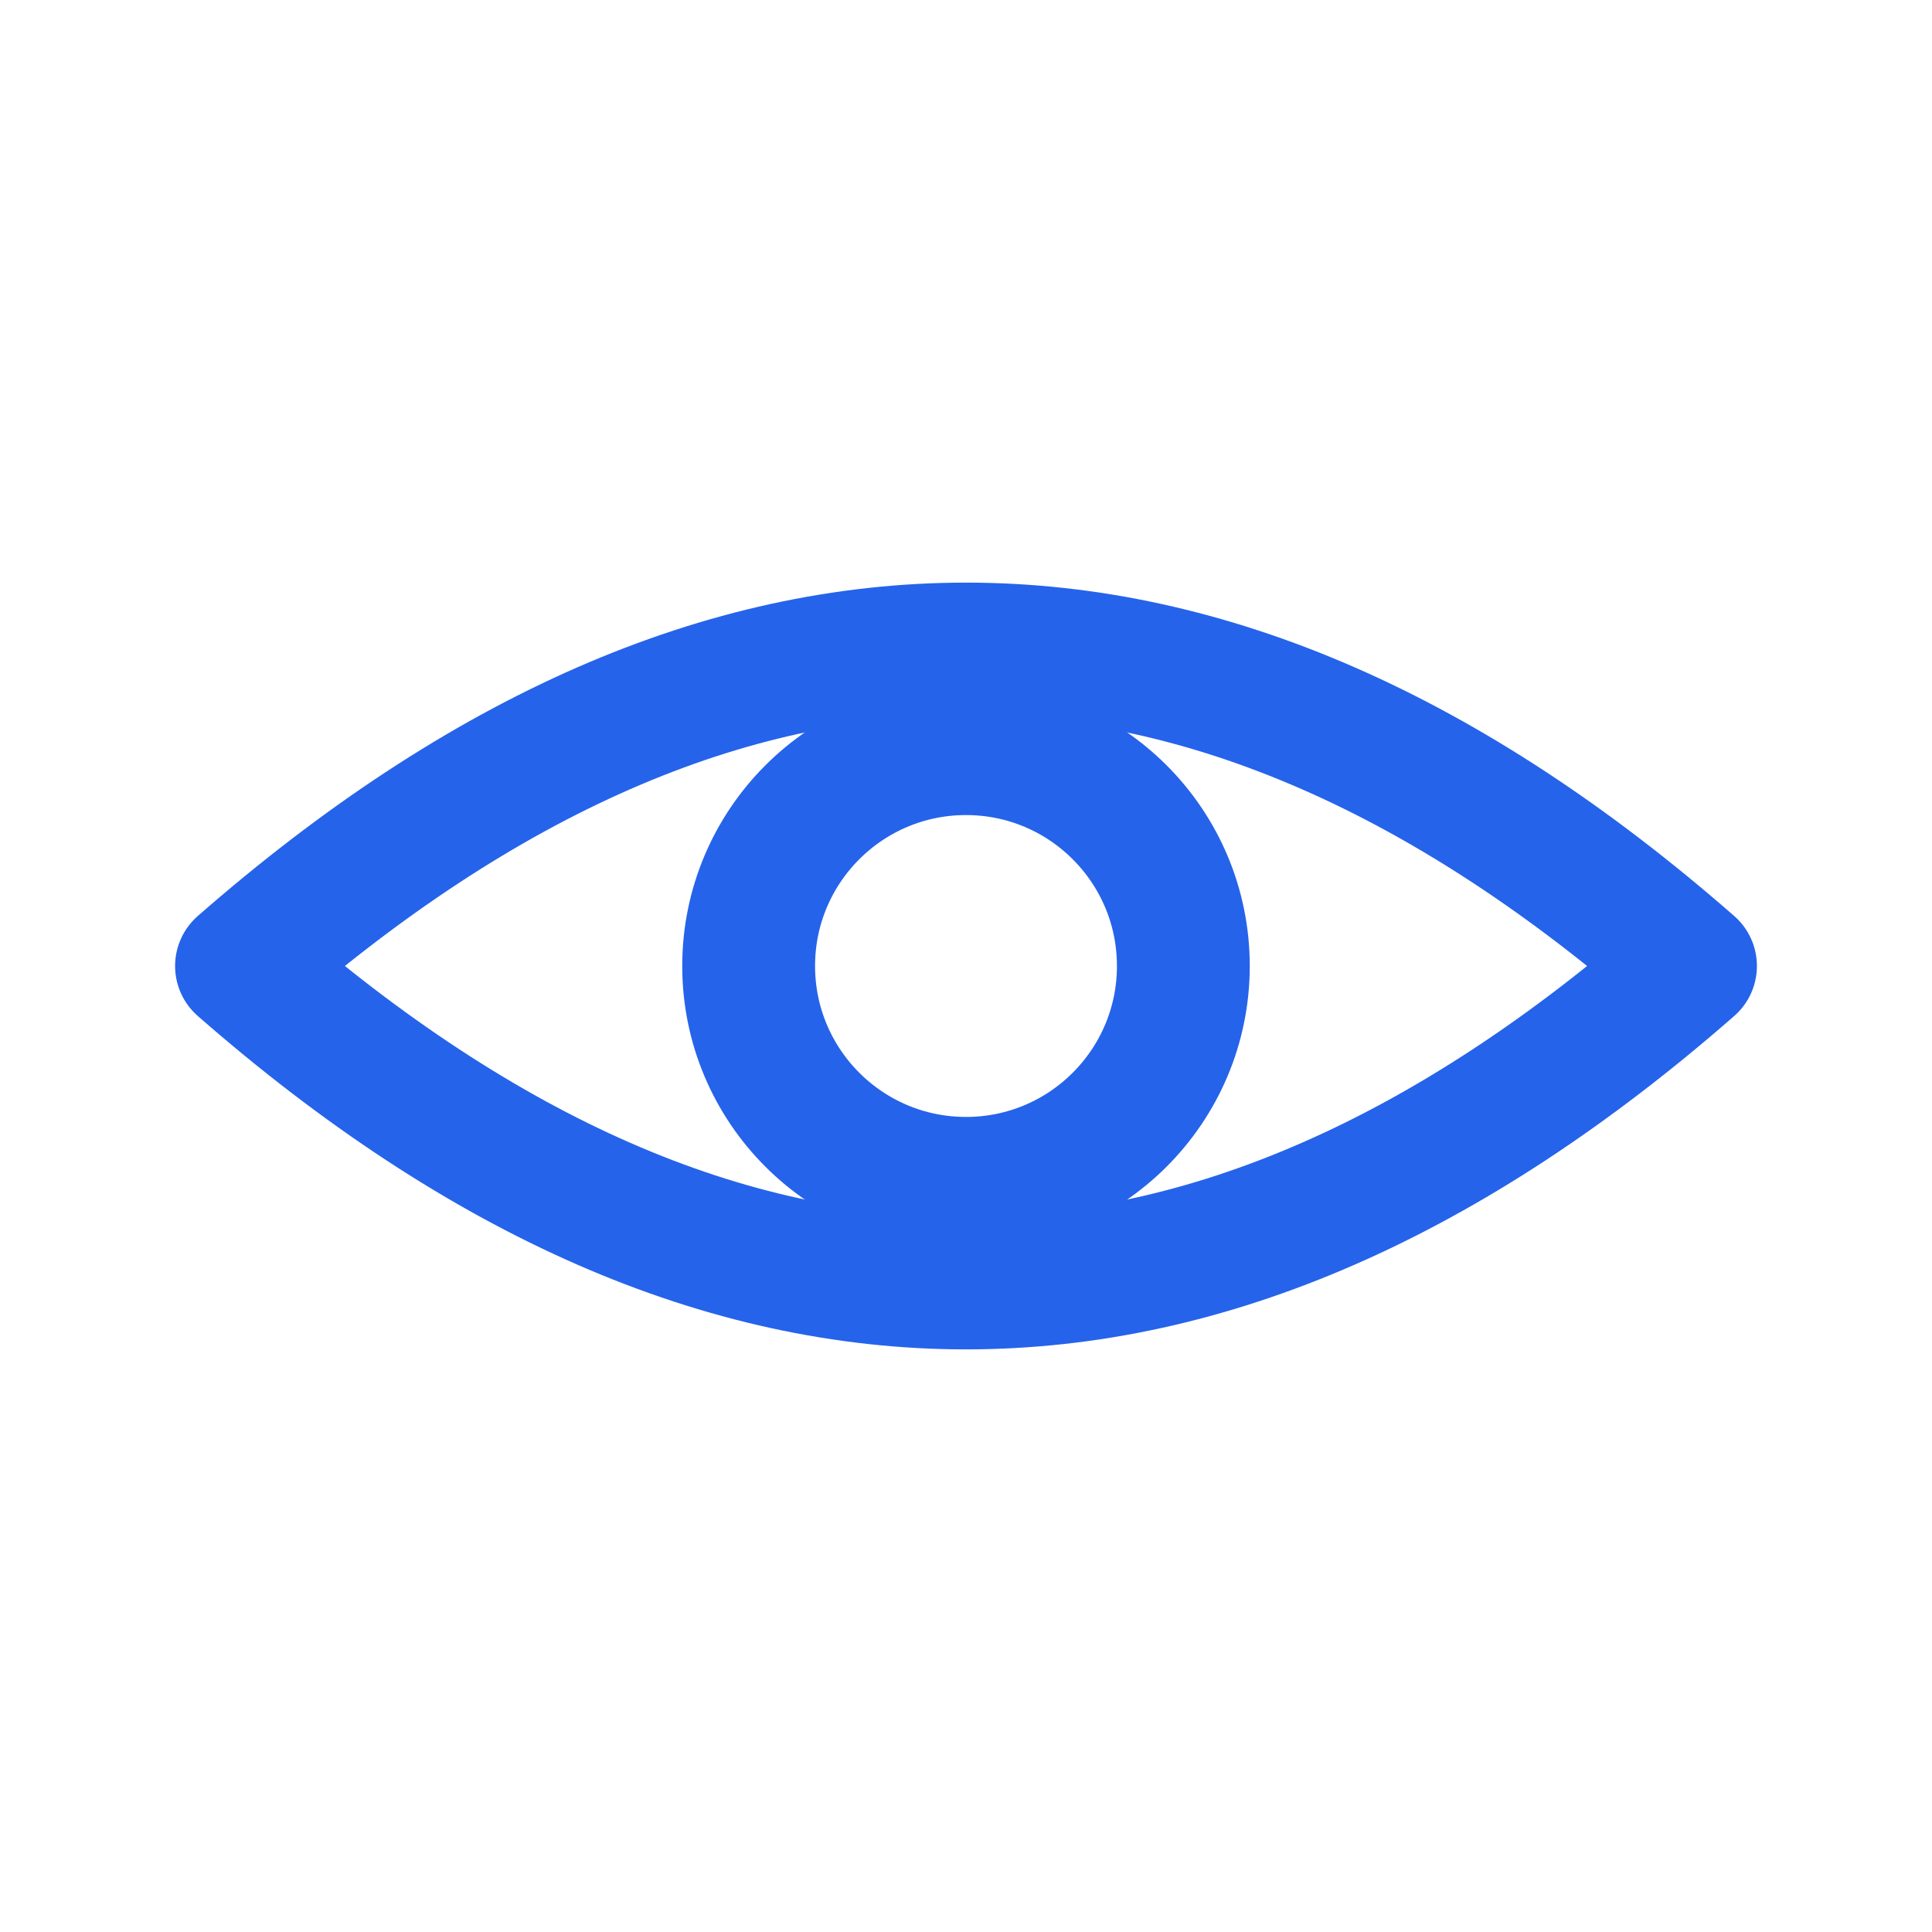
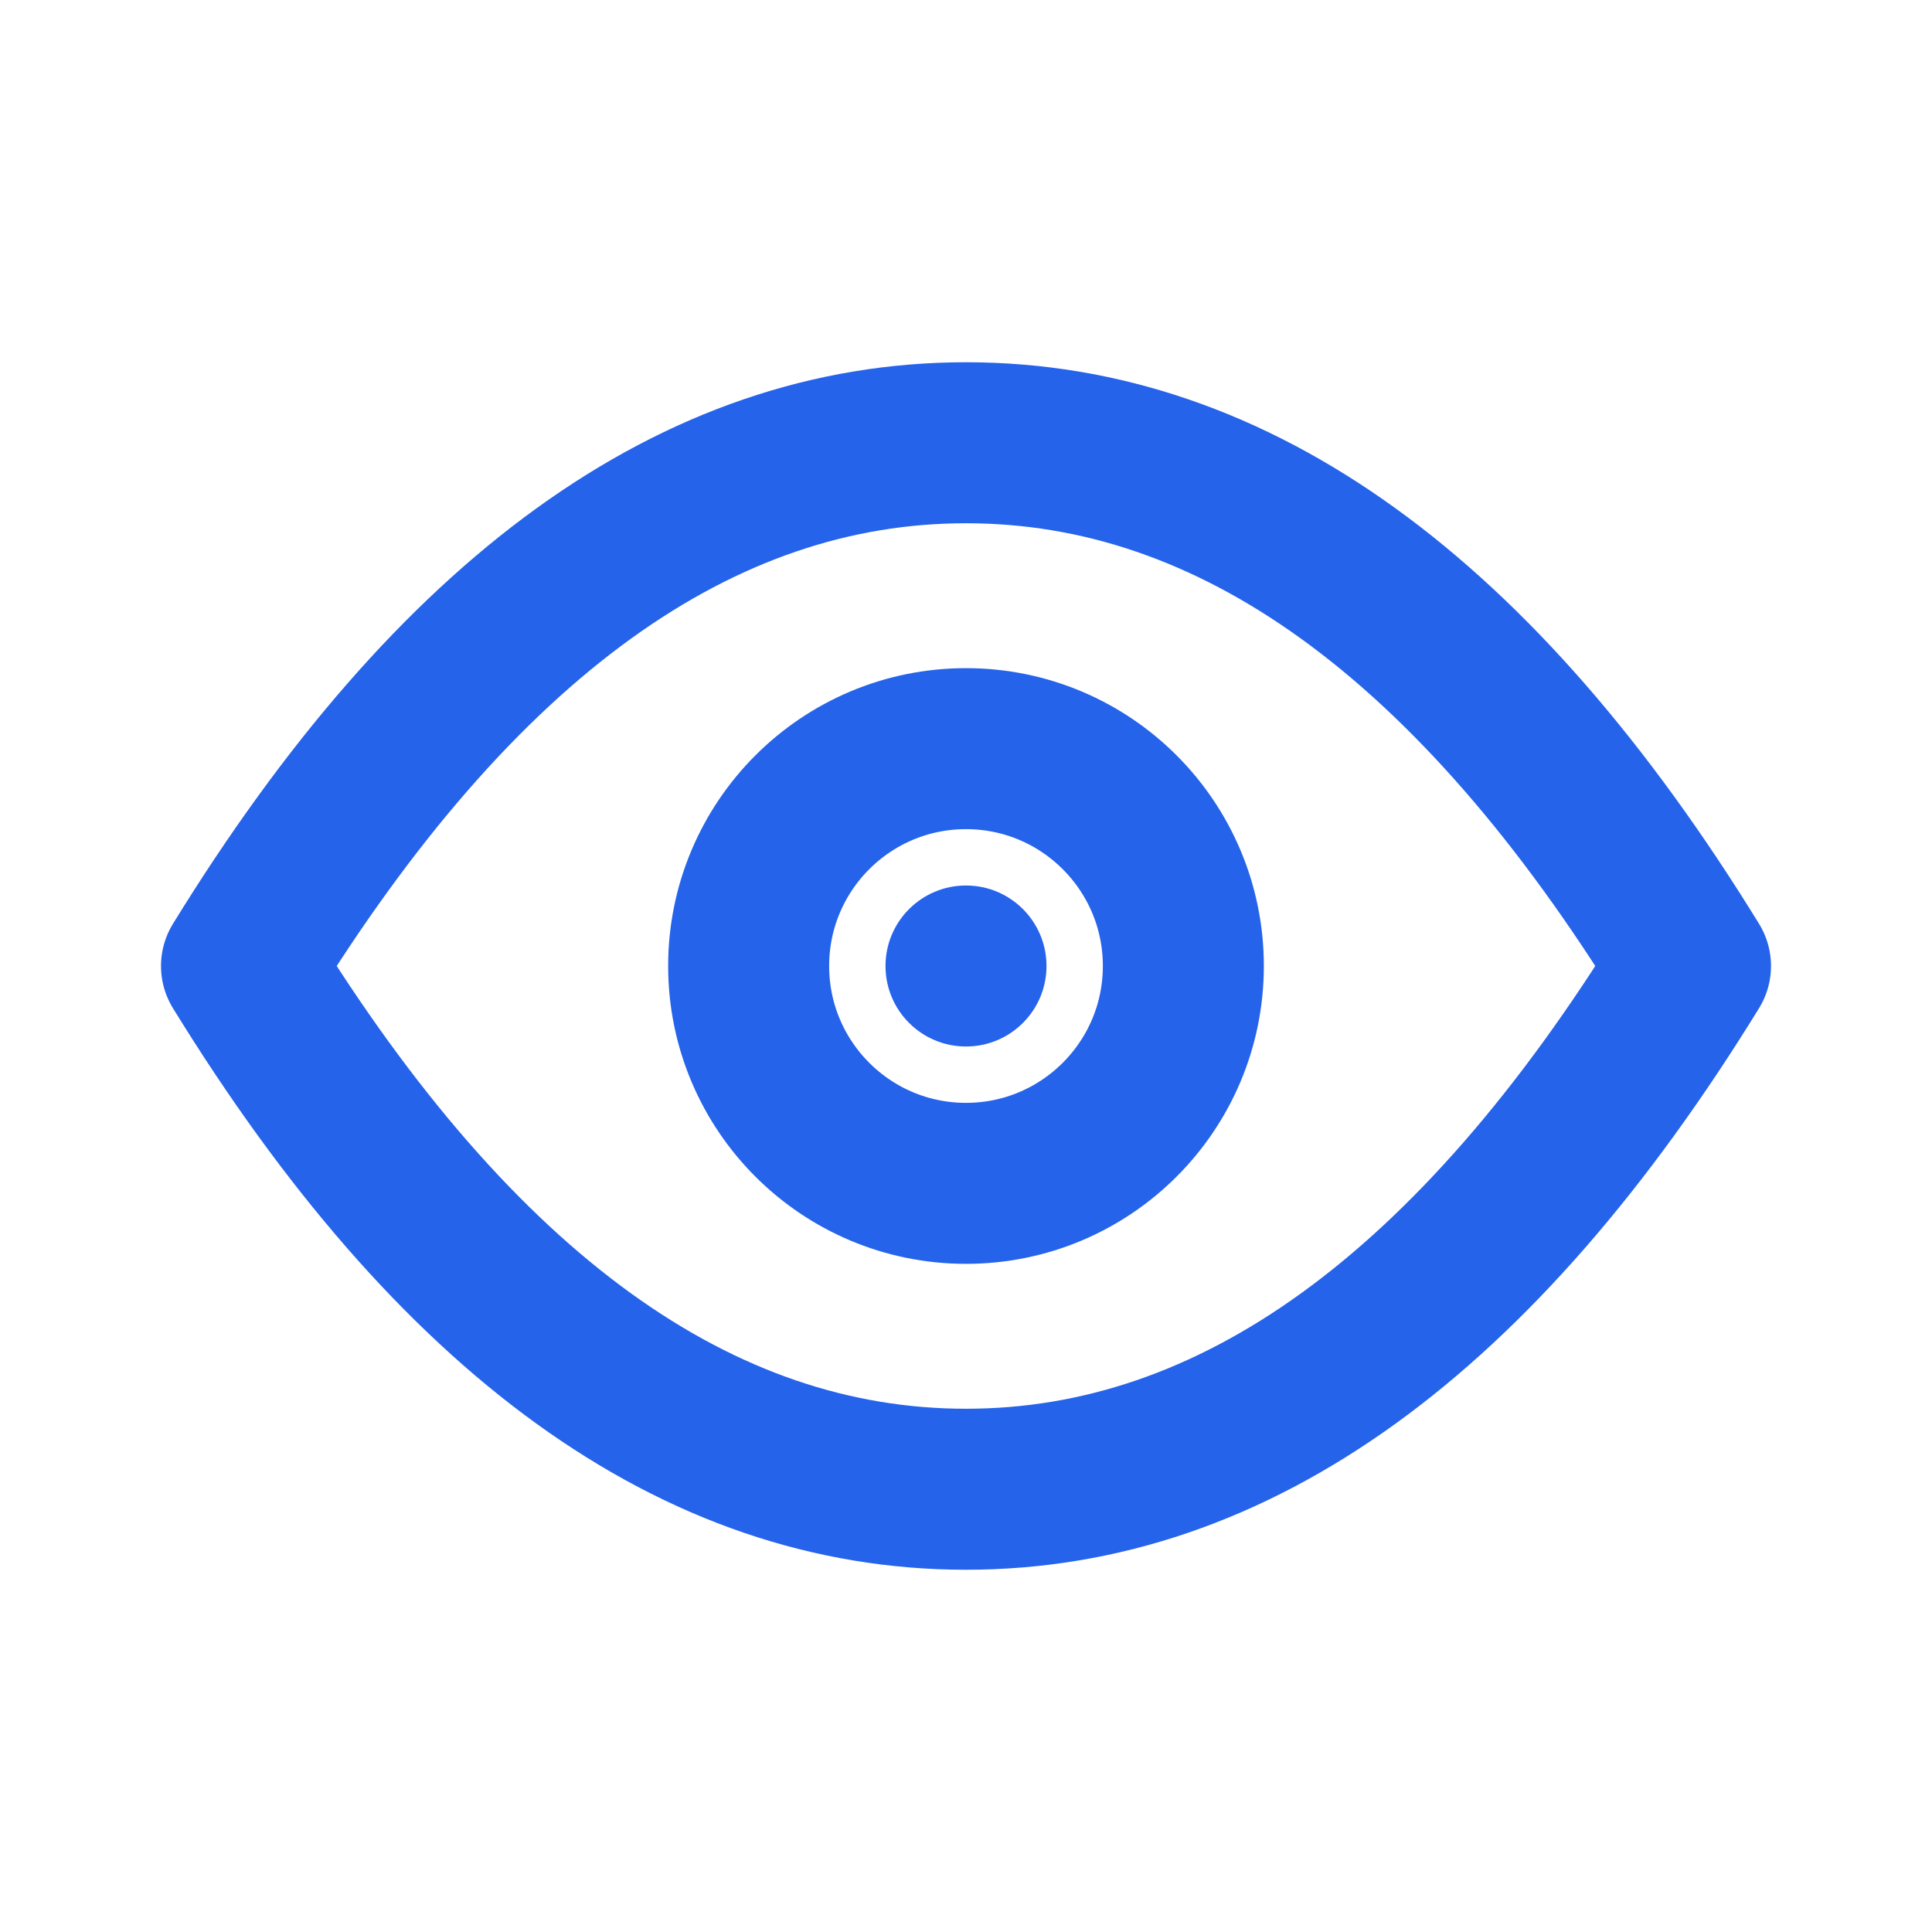
- <svg xmlns="http://www.w3.org/2000/svg" width="32" height="32" viewBox="0 0 32 32" fill="none">
-   <path d="M4 16 Q16 5.5 28 16 Q16 26.5 4 16 Z" stroke="#2563eb" stroke-width="2.2" stroke-linejoin="round" />
-   <circle cx="16" cy="16" r="3.6" stroke="#2563eb" stroke-width="2.2" />
+ <svg xmlns="http://www.w3.org/2000/svg" width="24" height="24" viewBox="0 0 24 24" fill="none">
+   <path d="M3 12 Q7 5.5 12 5.5 Q17 5.5 21 12 Q17 18.5 12 18.5 Q7 18.5 3 12 Z" stroke="#2563EB" stroke-width="2" stroke-linejoin="round" />
+   <circle cx="12" cy="12" r="2.7" stroke="#2563EB" stroke-width="2" />
+   <circle cx="12" cy="12" r="1.0" fill="#2563EB" />
</svg>
